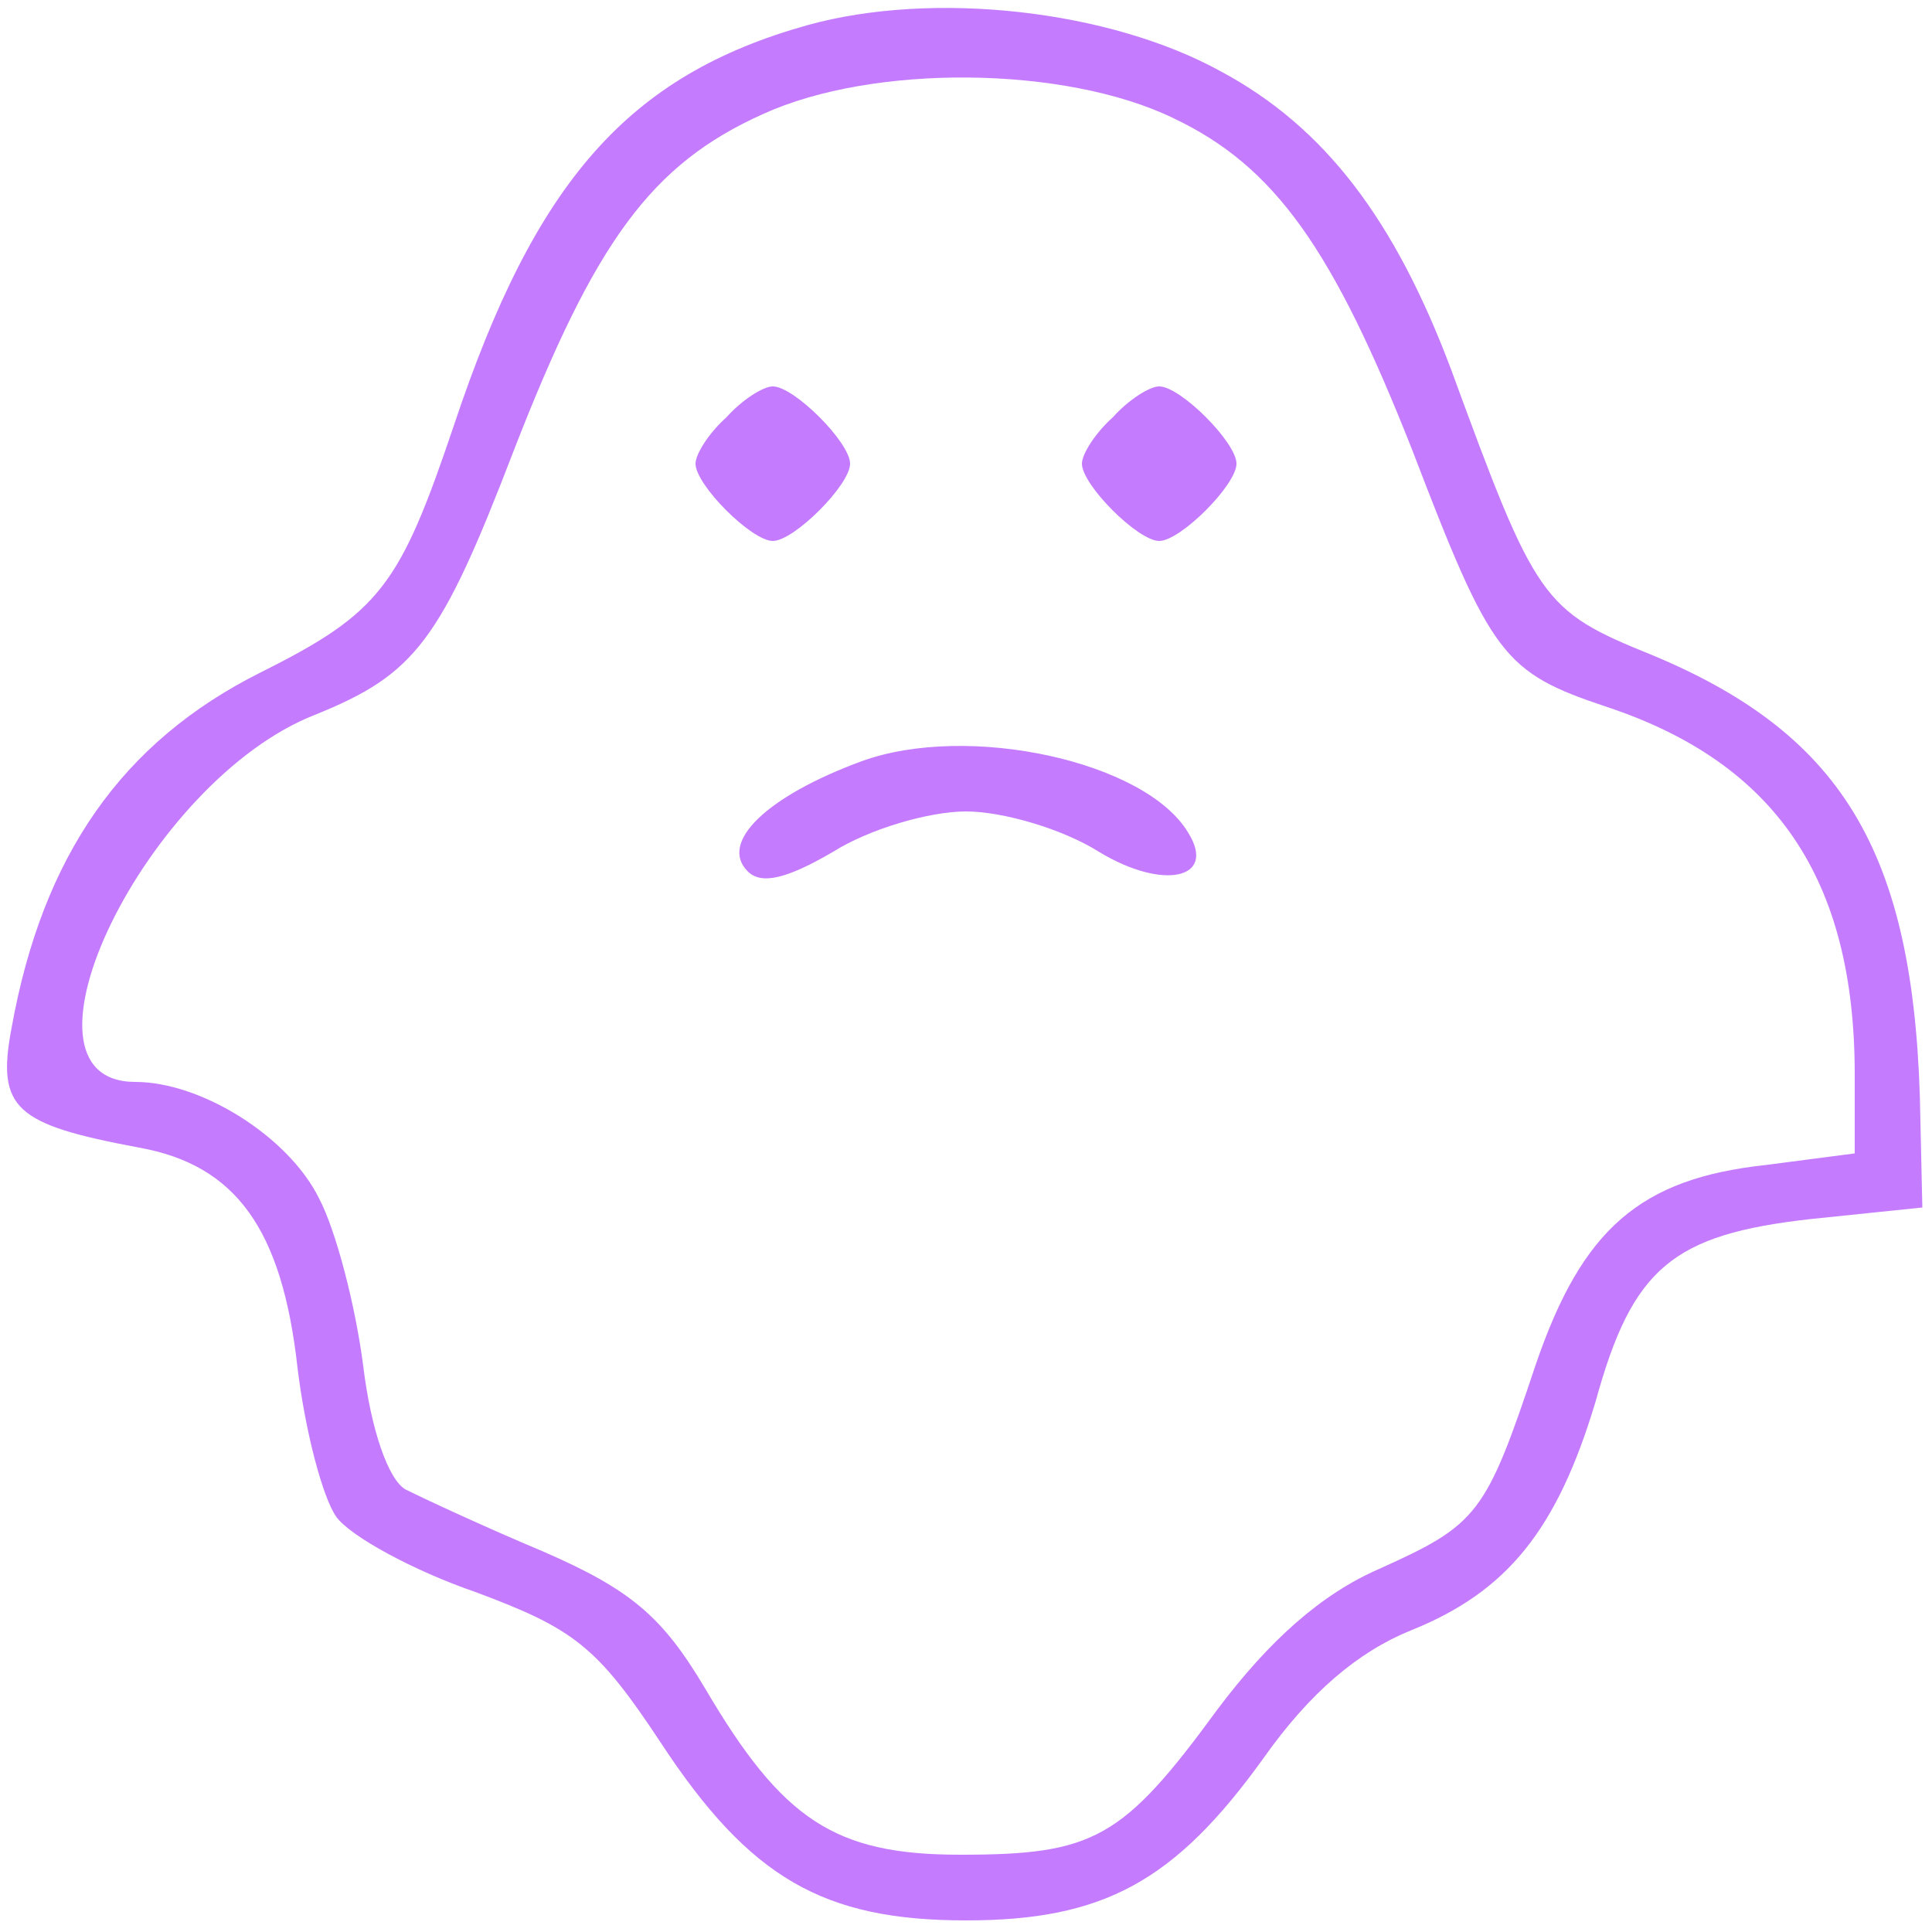
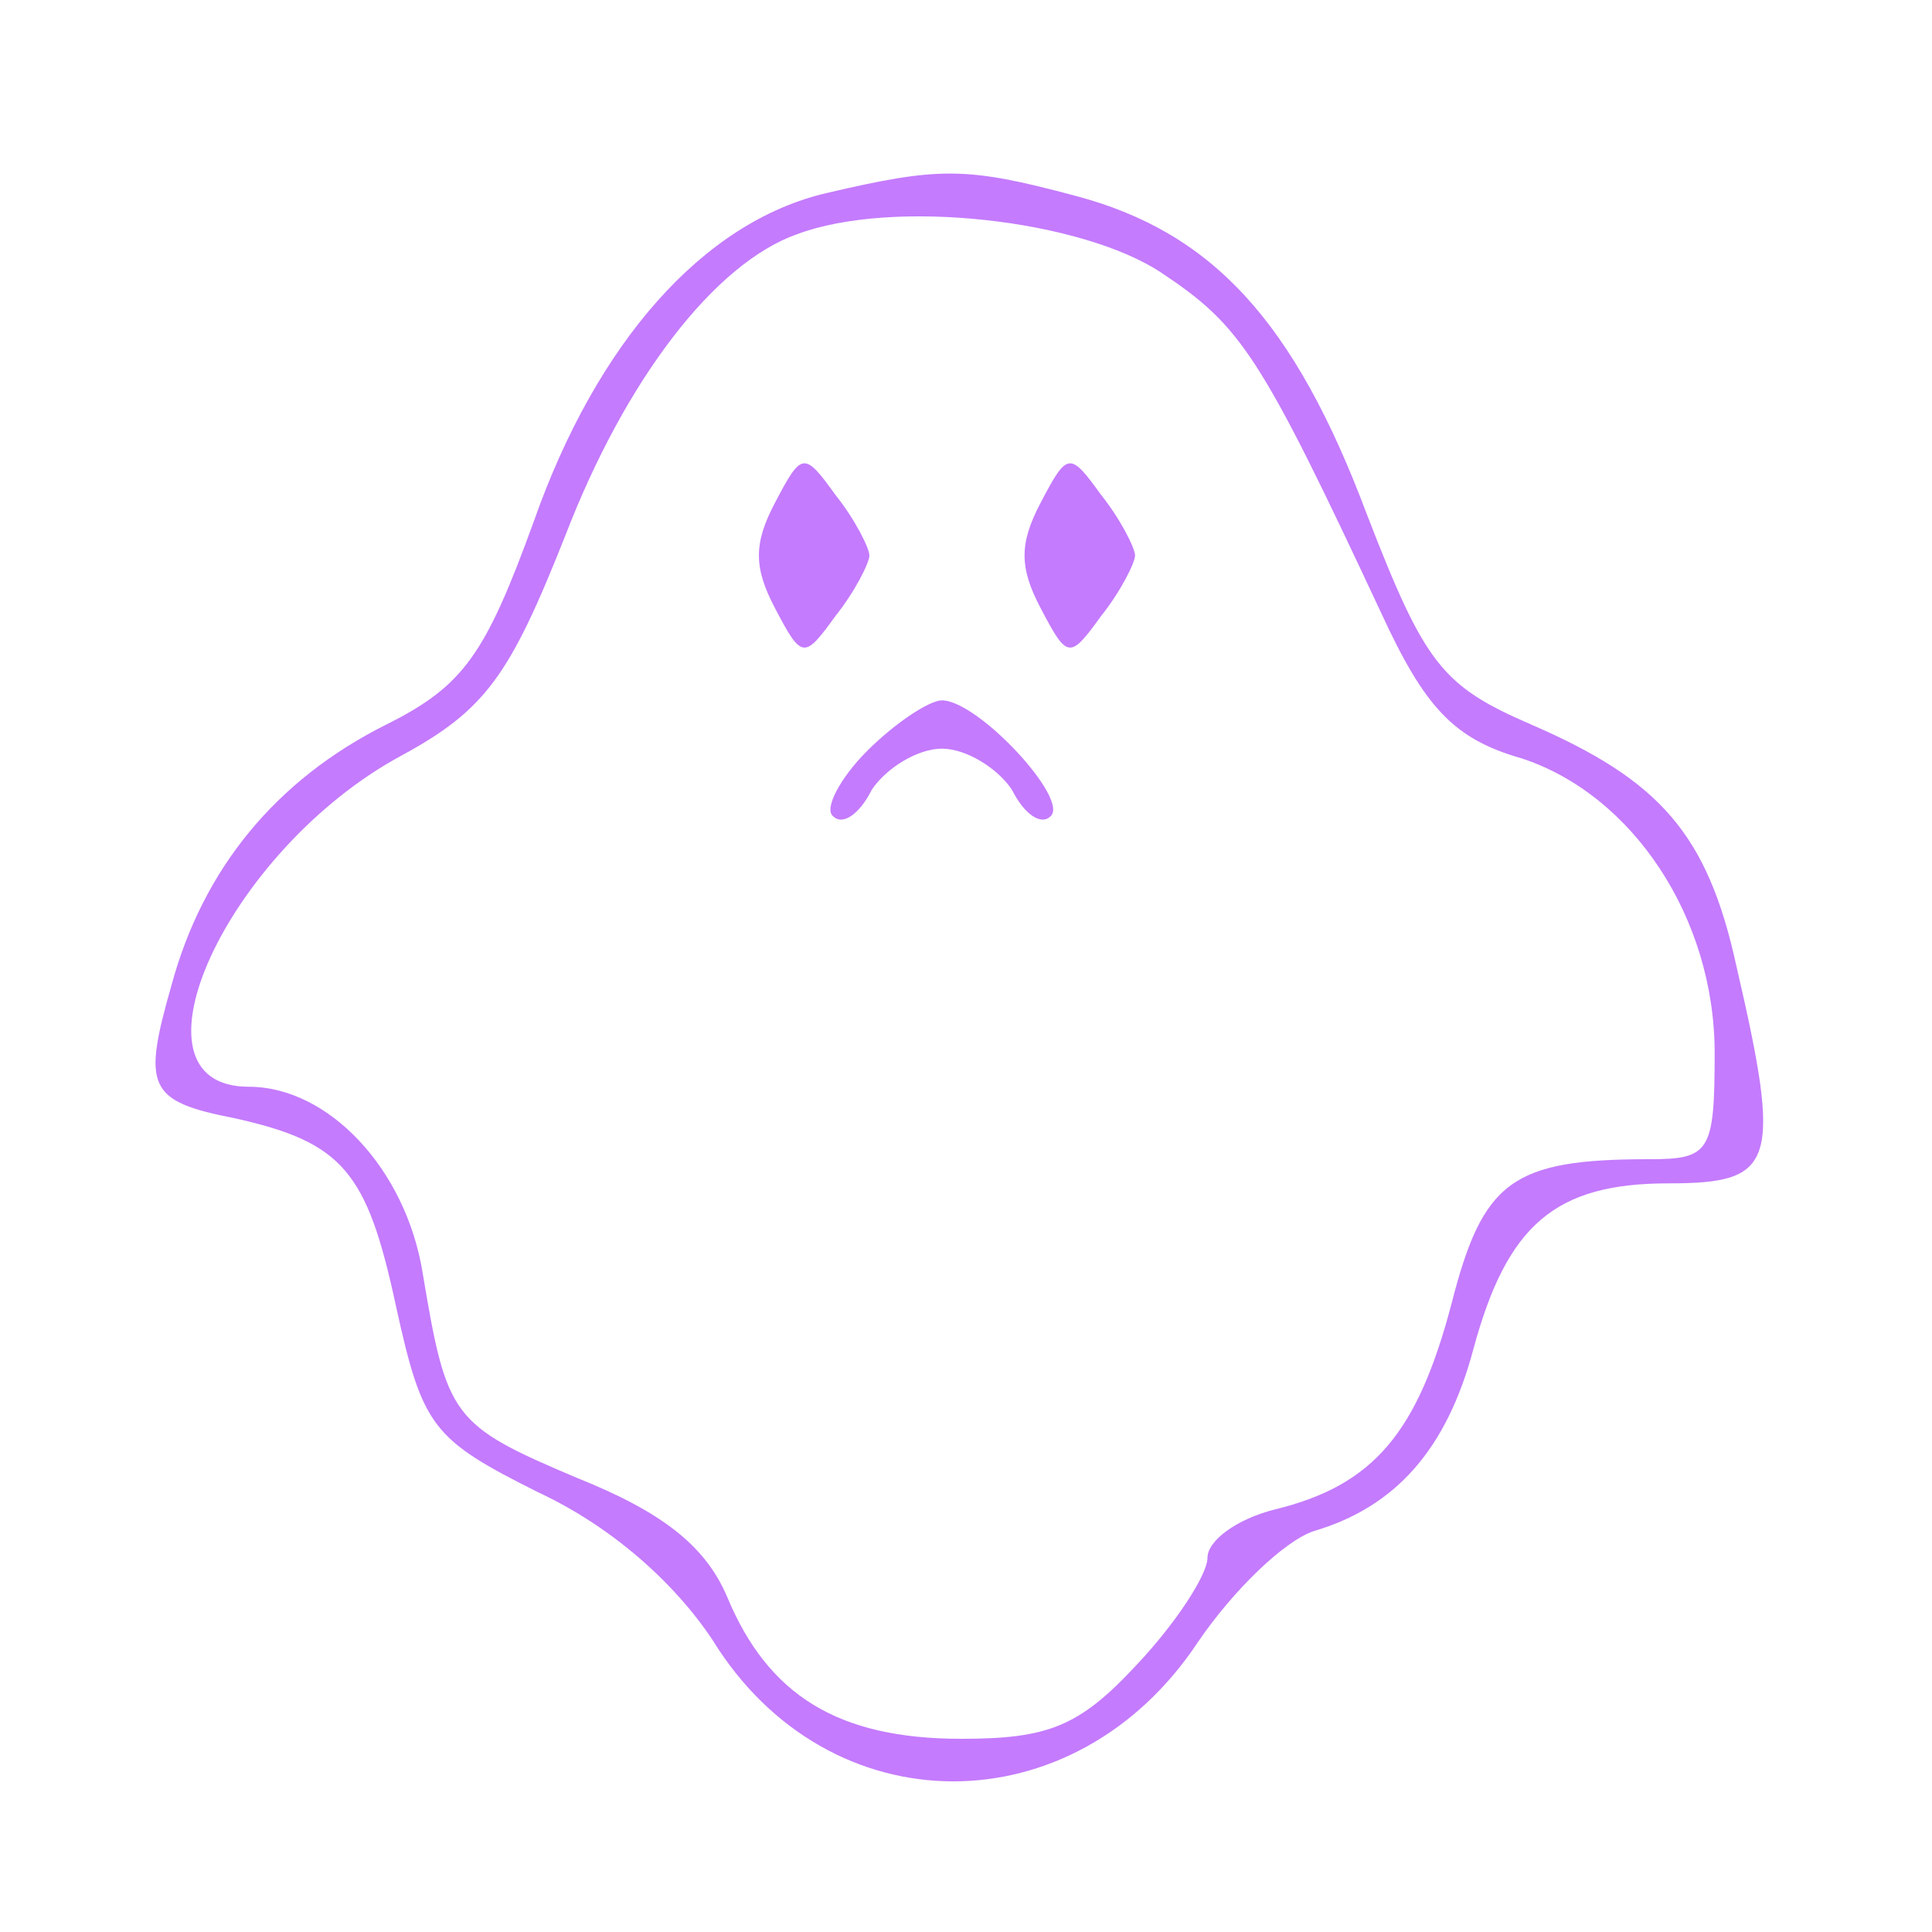
- <svg xmlns="http://www.w3.org/2000/svg" version="1.0" width="100pt" height="100pt" viewBox="0 0 100 100" preserveAspectRatio="xMidYMid meet">
-   <g transform="translate(0,100) scale(0.1,-0.1)" fill="#C47BFD" stroke="none">
-     <path d="M418 987 c-93 -26 -141 -81 -183 -207 -28 -83 -38 -97 -100 -128 -72 -36 -113 -95 -129 -184 -8 -42 2 -50 66 -62 50 -9 74 -42 82 -114 4 -33 13 -67 20 -77 7 -10 40 -28 72 -39 51 -19 63 -28 96 -78 46 -70 84 -92 158 -92 71 0 108 20 154 84 24 34 49 55 76 66 50 20 76 52 96 119 19 69 40 86 111 94 l58 6 -1 45 c-2 136 -38 199 -139 241 -57 23 -60 28 -104 148 -29 77 -65 125 -119 154 -58 32 -149 42 -214 24z m189 -48 c53 -25 83 -68 124 -172 41 -107 47 -115 101 -133 87 -29 128 -89 128 -190 l0 -41 -46 -6 c-65 -7 -95 -33 -119 -103 -26 -78 -30 -83 -81 -106 -30 -13 -57 -37 -84 -73 -49 -67 -64 -75 -133 -75 -65 0 -92 18 -132 86 -22 37 -38 51 -84 71 -31 13 -63 28 -71 32 -9 5 -18 31 -22 64 -4 31 -14 70 -23 87 -16 32 -61 60 -95 60 -70 0 6 156 93 190 52 21 65 38 103 137 42 108 71 148 129 174 57 26 156 25 212 -2z" />
-     <path d="M376 784 c-9 -8 -16 -19 -16 -24 0 -11 29 -40 40 -40 11 0 40 29 40 40 0 11 -29 40 -40 40 -5 0 -16 -7 -24 -16z" />
-     <path d="M576 784 c-9 -8 -16 -19 -16 -24 0 -11 29 -40 40 -40 11 0 40 29 40 40 0 11 -29 40 -40 40 -5 0 -16 -7 -24 -16z" />
-     <path d="M446 606 c-49 -18 -74 -42 -59 -57 7 -7 20 -4 44 10 19 12 50 21 69 21 19 0 50 -9 69 -21 33 -20 61 -14 46 10 -22 37 -114 57 -169 37z" />
+ <svg xmlns="http://www.w3.org/2000/svg" version="1.0" width="80pt" height="80pt" viewBox="0 0 80 80" preserveAspectRatio="xMidYMid meet">
+   <g transform="translate(0,80) scale(0.1,-0.1)" fill="#C47BFD" stroke="none">
+     <path d="M342 720 c-51 -12 -95 -62 -121 -136 -20 -55 -29 -68 -61 -84 -46 -23 -76 -60 -89 -108 -12 -42 -10 -48 26 -55 45 -10 55 -22 67 -78 11 -50 15 -55 59 -77 30 -14 56 -37 72 -61 48 -78 150 -78 201 -1 15 22 36 42 48 46 34 10 55 34 66 75 14 52 34 69 81 69 44 0 47 8 28 90 -12 55 -32 77 -85 100 -37 16 -44 25 -68 87 -30 80 -64 117 -121 132 -45 12 -56 12 -103 1z m139 -33 c33 -22 41 -34 91 -141 18 -39 30 -52 58 -60 46 -15 80 -66 80 -122 0 -41 -2 -44 -27 -44 -57 0 -69 -9 -82 -60 -14 -53 -32 -75 -73 -85 -16 -4 -28 -13 -28 -20 0 -7 -13 -27 -29 -44 -24 -26 -37 -31 -73 -31 -51 0 -80 18 -97 59 -9 21 -27 35 -62 49 -52 22 -54 25 -64 85 -7 43 -39 77 -72 77 -54 0 -9 98 63 137 35 19 45 33 68 91 25 65 62 113 96 125 40 15 118 6 151 -16z" />
+     <path d="M321 592 c-9 -17 -9 -27 0 -44 11 -21 12 -21 25 -3 8 10 14 22 14 25 0 3 -6 15 -14 25 -13 18 -14 18 -25 -3z" />
+     <path d="M431 592 c-9 -17 -9 -27 0 -44 11 -21 12 -21 25 -3 8 10 14 22 14 25 0 3 -6 15 -14 25 -13 18 -14 18 -25 -3z" />
+     <path d="M359 489 c-11 -11 -18 -24 -14 -27 4 -4 11 1 16 11 6 9 19 17 29 17 10 0 23 -8 29 -17 5 -10 12 -15 16 -11 8 7 -30 48 -45 48 -5 0 -19 -9 -31 -21z" />
  </g>
</svg>
